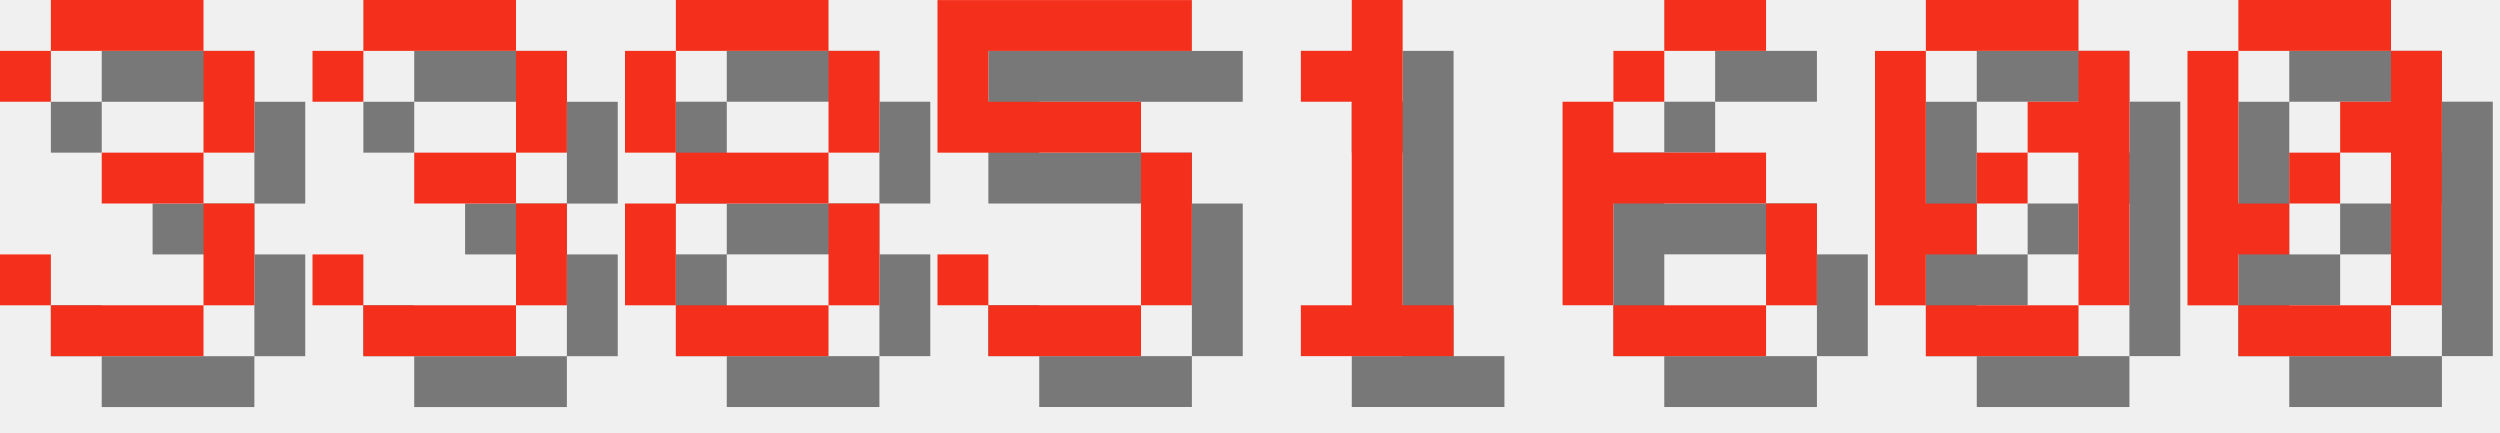
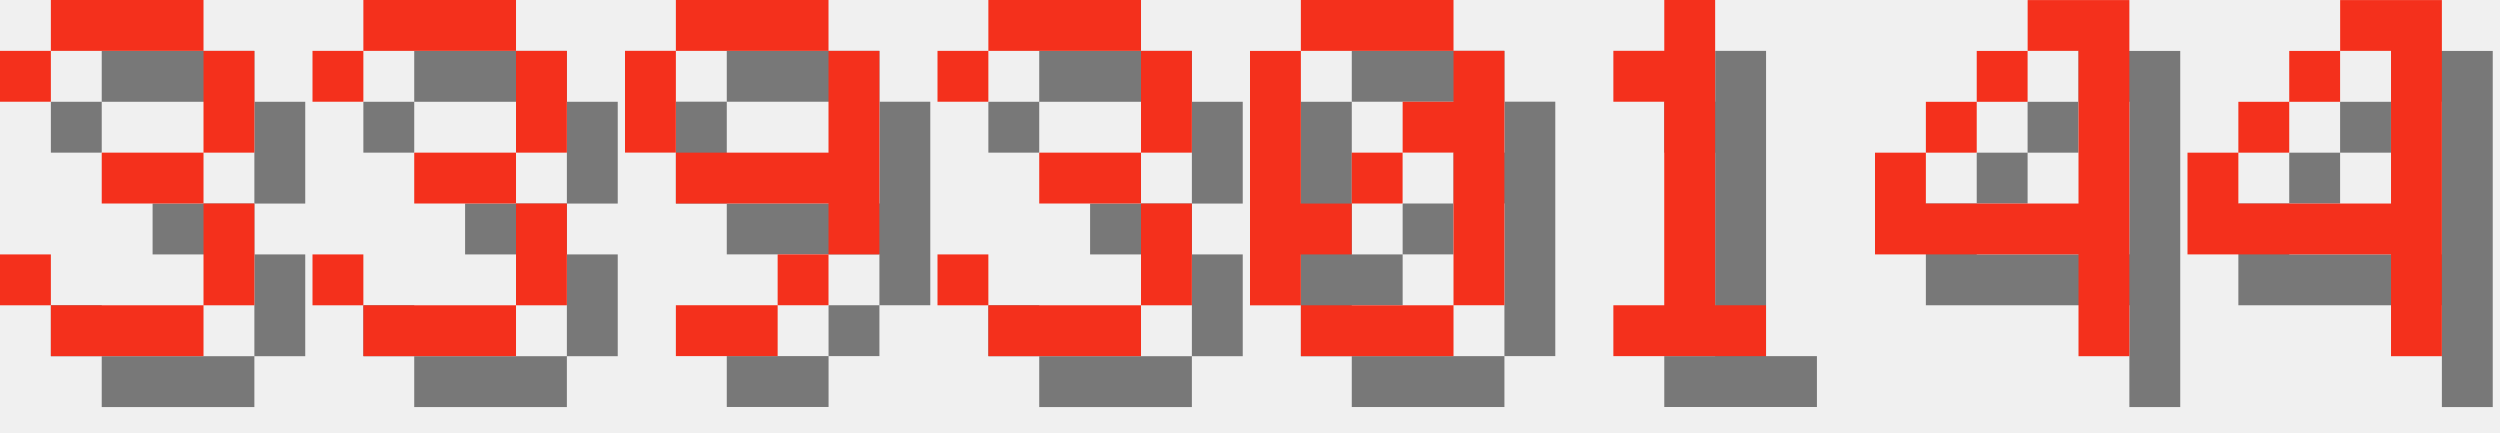
<svg xmlns="http://www.w3.org/2000/svg" version="1.1" width="208.0" height="36">
  <style>
        .text-foreground {
            fill: #F4301C;
        }
        .text-shadow {
            fill: #000000;
            fill-opacity: 0.5;
        }
    </style>
  <g class="digit" id="digit_3" transform="translate(0.0, 0), scale(4)">
    <path id="digit_3_shadow" class="text-shadow" d="m1.058 2.117v1.058h1.058v-1.058h3.175v2.117h-2.117v1.058h2.117v2.117h-3.175v-1.058h-1.058v1.058h1.058v1.058h3.175v-1.058h1.058v-2.117h-1.058v-1.058h1.058v-2.117h-1.058v-1.058h-3.175v1.058h-1.058z" fill-opacity=".5" style="paint-order:stroke fill markers" />
    <path id="digit_3_fg" class="text-foreground" d="m0 1.058v1.058h1.058v-1.058h3.175v2.117h-2.117v1.058h2.117v2.117h-3.175v-1.058h-1.058v1.058h1.058v1.058h3.175v-1.058h1.058v-2.117h-1.058v-1.058h1.058v-2.117h-1.058v-1.058h-3.175v1.058h-1.058z" fill="#fff" style="paint-order:stroke fill markers" />
  </g>
  <g class="digit" id="digit_3" transform="translate(26.0, 0), scale(4)">
    <path id="digit_3_shadow" class="text-shadow" d="m1.058 2.117v1.058h1.058v-1.058h3.175v2.117h-2.117v1.058h2.117v2.117h-3.175v-1.058h-1.058v1.058h1.058v1.058h3.175v-1.058h1.058v-2.117h-1.058v-1.058h1.058v-2.117h-1.058v-1.058h-3.175v1.058h-1.058z" fill-opacity=".5" style="paint-order:stroke fill markers" />
    <path id="digit_3_fg" class="text-foreground" d="m0 1.058v1.058h1.058v-1.058h3.175v2.117h-2.117v1.058h2.117v2.117h-3.175v-1.058h-1.058v1.058h1.058v1.058h3.175v-1.058h1.058v-2.117h-1.058v-1.058h1.058v-2.117h-1.058v-1.058h-3.175v1.058h-1.058z" fill="#fff" style="paint-order:stroke fill markers" />
  </g>
-   <g class="digit" id="digit_8" transform="translate(52.0, 0), scale(4)">
-     <path id="digit_8_shadow" class="text-shadow" d="m2.117 1.058v1.058h3.175v-1.058h-3.175zm3.175 1.058v2.117h1.058v-2.117h-1.058zm0 2.117h-3.175v1.058h3.175v-1.058zm0 1.058v2.117h1.058v-2.117h-1.058zm0 2.117h-3.175v1.058h3.175v-1.058zm-3.175 0v-2.117h-1.058v2.117h1.058zm0-3.175v-2.117h-1.058v2.117h1.058z" fill-opacity=".5" style="paint-order:stroke fill markers" />
-     <path id="digit_8_fg" class="text-foreground" d="m1.058 0v1.058h3.175v-1.058h-3.175zm3.175 1.058v2.117h1.058v-2.117h-1.058zm0 2.117h-3.175v1.058h3.175v-1.058zm0 1.058v2.117h1.058v-2.117h-1.058zm0 2.117h-3.175v1.058h3.175v-1.058zm-3.175 0v-2.117h-1.058v2.117h1.058zm0-3.175v-2.117h-1.058v2.117h1.058z" fill="#fff" style="paint-order:stroke fill markers" />
+   <g class="digit" id="digit_9" transform="translate(52.0, 0), scale(4)">
+     <path id="digit_9_shadow" class="text-shadow" d="m2.117 1.058v1.058h3.175v-1.058h-3.175zm3.175 1.058v2.117h-3.175v1.058h3.175v1.058h1.058v-4.233h-1.058zm0 4.233h-1.058v1.058h1.058v-1.058zm-1.058 1.058h-2.117v1.058h2.117v-1.058zm-2.117-3.175v-2.117h-1.058v2.117h1.058z" fill-opacity=".5" style="paint-order:stroke fill markers" />
+     <path id="digit_9_fg" class="text-foreground" d="m1.058 0v1.058h3.175v-1.058h-3.175zm3.175 1.058v2.117h-3.175v1.058h3.175v1.058h1.058v-4.233h-1.058zm0 4.233h-1.058v1.058h1.058v-1.058zm-1.058 1.058h-2.117v1.058h2.117v-1.058zm-2.117-3.175v-2.117h-1.058v2.117h1.058z" fill="#fff" style="paint-order:stroke fill markers" />
  </g>
-   <g class="digit" id="digit_5" transform="translate(78.0, 0), scale(4)">
-     <path id="digit_5_shadow" class="text-shadow" d="m1.058 1.058v3.175h4.233v3.175h-3.175v-1.058h-1.058v1.058h1.058v1.058h3.175v-1.058h1.058v-3.175h-1.058v-1.058h-3.175v-1.058h4.233v-1.058h-5.292z" fill-opacity=".5" style="paint-order:stroke fill markers" />
-     <path id="digit_5_fg" class="text-foreground" d="m0 0v3.175h4.233v3.175h-3.175v-1.058h-1.058v1.058h1.058v1.058h3.175v-1.058h1.058v-3.175h-1.058v-1.058h-3.175v-1.058h4.233v-1.058h-5.292z" fill="#fff" style="paint-order:stroke fill markers" />
+   <g class="digit" id="digit_3" transform="translate(78.0, 0), scale(4)">
+     <path id="digit_3_shadow" class="text-shadow" d="m1.058 2.117v1.058h1.058v-1.058h3.175v2.117h-2.117v1.058h2.117v2.117h-3.175v-1.058h-1.058v1.058h1.058v1.058h3.175v-1.058h1.058v-2.117h-1.058v-1.058h1.058v-2.117h-1.058v-1.058h-3.175v1.058h-1.058z" fill-opacity=".5" style="paint-order:stroke fill markers" />
+     <path id="digit_3_fg" class="text-foreground" d="m0 1.058v1.058h1.058v-1.058h3.175v2.117h-2.117v1.058h2.117v2.117h-3.175v-1.058h-1.058v1.058h1.058v1.058h3.175v-1.058h1.058v-2.117h-1.058v-1.058h1.058v-2.117h-1.058v-1.058h-3.175v1.058h-1.058z" fill="#fff" style="paint-order:stroke fill markers" />
  </g>
-   <g class="digit" id="digit_1" transform="translate(104.0, 0), scale(4)">
+   <g class="digit" id="digit_0" transform="translate(104.0, 0), scale(4)">
+     <path id="digit_0_shadow" class="text-shadow" d="m2.117 1.058v1.058h3.175v-1.058h-3.175zm3.175 1.058v1.058h-1.058v1.058h1.058v3.175h1.058v-5.292h-1.058zm0 5.292h-3.175v1.058h3.175v-1.058zm-3.175 0v-1.058h1.058v-1.058h-1.058v-3.175h-1.058v5.292h1.058zm1.058-2.117h1.058v-1.058h-1.058v1.058z" fill-opacity=".5" style="paint-order:stroke fill markers" />
+     <path id="digit_0_fg" class="text-foreground" d="m1.058 0v1.058h3.175v-1.058h-3.175zm3.175 1.058v1.058h-1.058v1.058h1.058v3.175h1.058v-5.292h-1.058zm0 5.292h-3.175v1.058h3.175v-1.058zm-3.175 0v-1.058h1.058v-1.058h-1.058v-3.175h-1.058v5.292h1.058zm1.058-2.117h1.058v-1.058h-1.058v1.058z" fill="#fff" style="paint-order:stroke fill markers" />
+   </g>
+   <g class="digit" id="digit_1" transform="translate(130.0, 0), scale(4)">
    <path id="digit_1_shadow" class="text-shadow" d="m2.117 2.117v1.058h1.058v4.233h-1.058v1.058h3.175v-1.058h-1.058v-6.35h-1.058v1.058h-1.058z" fill-opacity=".5" style="paint-order:stroke fill markers" />
    <path id="digit_1_fg" class="text-foreground" d="m1.058 1.058v1.058h1.058v4.233h-1.058v1.058h3.175v-1.058h-1.058v-6.35h-1.058v1.058h-1.058z" fill="#fff" style="paint-order:stroke fill markers" />
  </g>
-   <g class="digit" id="digit_6" transform="translate(130.0, 0), scale(4)">
-     <path id="digit_6_shadow" class="text-shadow" d="m3.175 1.058v1.058h2.117v-1.058h-2.117zm0 1.058h-1.058v1.058h1.058v-1.058zm-1.058 1.058h-1.058v4.233h1.058v-2.117h3.175v-1.058h-3.175v-1.058zm3.175 2.117v2.117h1.058v-2.117h-1.058zm0 2.117h-3.175v1.058h3.175v-1.058z" fill-opacity=".5" style="paint-order:stroke fill markers" />
-     <path id="digit_6_fg" class="text-foreground" d="m2.117 0v1.058h2.117v-1.058h-2.117zm0 1.058h-1.058v1.058h1.058v-1.058zm-1.058 1.058h-1.058v4.233h1.058v-2.117h3.175v-1.058h-3.175v-1.058zm3.175 2.117v2.117h1.058v-2.117h-1.058zm0 2.117h-3.175v1.058h3.175v-1.058z" fill="#fff" style="paint-order:stroke fill markers" />
+   <g class="digit" id="digit_4" transform="translate(156.0, 0), scale(4)">
+     <path id="digit_4_shadow" class="text-shadow" d="m4.233 1.058v1.058h1.058v3.175h-3.175v-1.058h-1.058v2.117h4.233v2.117h1.058v-7.408h-2.117zm-2.117 3.175h1.058v-1.058h-1.058v1.058zm1.058-1.058h1.058v-1.058h-1.058v1.058z" fill-opacity=".5" style="paint-order:stroke fill markers" />
+     <path id="digit_4_fg" class="text-foreground" d="m3.175 0v1.058h1.058v3.175h-3.175v-1.058h-1.058v2.117h4.233v2.117h1.058v-7.408h-2.117zm-2.117 3.175h1.058v-1.058h-1.058v1.058zm1.058-1.058h1.058v-1.058h-1.058v1.058z" fill="#fff" style="paint-order:stroke fill markers" />
  </g>
-   <g class="digit" id="digit_0" transform="translate(156.0, 0), scale(4)">
-     <path id="digit_0_shadow" class="text-shadow" d="m2.117 1.058v1.058h3.175v-1.058h-3.175zm3.175 1.058v1.058h-1.058v1.058h1.058v3.175h1.058v-5.292h-1.058zm0 5.292h-3.175v1.058h3.175v-1.058zm-3.175 0v-1.058h1.058v-1.058h-1.058v-3.175h-1.058v5.292h1.058zm1.058-2.117h1.058v-1.058h-1.058v1.058z" fill-opacity=".5" style="paint-order:stroke fill markers" />
-     <path id="digit_0_fg" class="text-foreground" d="m1.058 0v1.058h3.175v-1.058h-3.175zm3.175 1.058v1.058h-1.058v1.058h1.058v3.175h1.058v-5.292h-1.058zm0 5.292h-3.175v1.058h3.175v-1.058zm-3.175 0v-1.058h1.058v-1.058h-1.058v-3.175h-1.058v5.292h1.058zm1.058-2.117h1.058v-1.058h-1.058v1.058z" fill="#fff" style="paint-order:stroke fill markers" />
-   </g>
-   <g class="digit" id="digit_0" transform="translate(182.0, 0), scale(4)">
-     <path id="digit_0_shadow" class="text-shadow" d="m2.117 1.058v1.058h3.175v-1.058h-3.175zm3.175 1.058v1.058h-1.058v1.058h1.058v3.175h1.058v-5.292h-1.058zm0 5.292h-3.175v1.058h3.175v-1.058zm-3.175 0v-1.058h1.058v-1.058h-1.058v-3.175h-1.058v5.292h1.058zm1.058-2.117h1.058v-1.058h-1.058v1.058z" fill-opacity=".5" style="paint-order:stroke fill markers" />
-     <path id="digit_0_fg" class="text-foreground" d="m1.058 0v1.058h3.175v-1.058h-3.175zm3.175 1.058v1.058h-1.058v1.058h1.058v3.175h1.058v-5.292h-1.058zm0 5.292h-3.175v1.058h3.175v-1.058zm-3.175 0v-1.058h1.058v-1.058h-1.058v-3.175h-1.058v5.292h1.058zm1.058-2.117h1.058v-1.058h-1.058v1.058z" fill="#fff" style="paint-order:stroke fill markers" />
+   <g class="digit" id="digit_4" transform="translate(182.0, 0), scale(4)">
+     <path id="digit_4_shadow" class="text-shadow" d="m4.233 1.058v1.058h1.058v3.175h-3.175v-1.058h-1.058v2.117h4.233v2.117h1.058v-7.408h-2.117zm-2.117 3.175h1.058v-1.058h-1.058v1.058zm1.058-1.058h1.058v-1.058h-1.058v1.058z" fill-opacity=".5" style="paint-order:stroke fill markers" />
+     <path id="digit_4_fg" class="text-foreground" d="m3.175 0v1.058h1.058v3.175h-3.175v-1.058h-1.058v2.117h4.233v2.117h1.058v-7.408h-2.117zm-2.117 3.175h1.058v-1.058h-1.058v1.058zm1.058-1.058h1.058v-1.058h-1.058v1.058z" fill="#fff" style="paint-order:stroke fill markers" />
  </g>
</svg>
